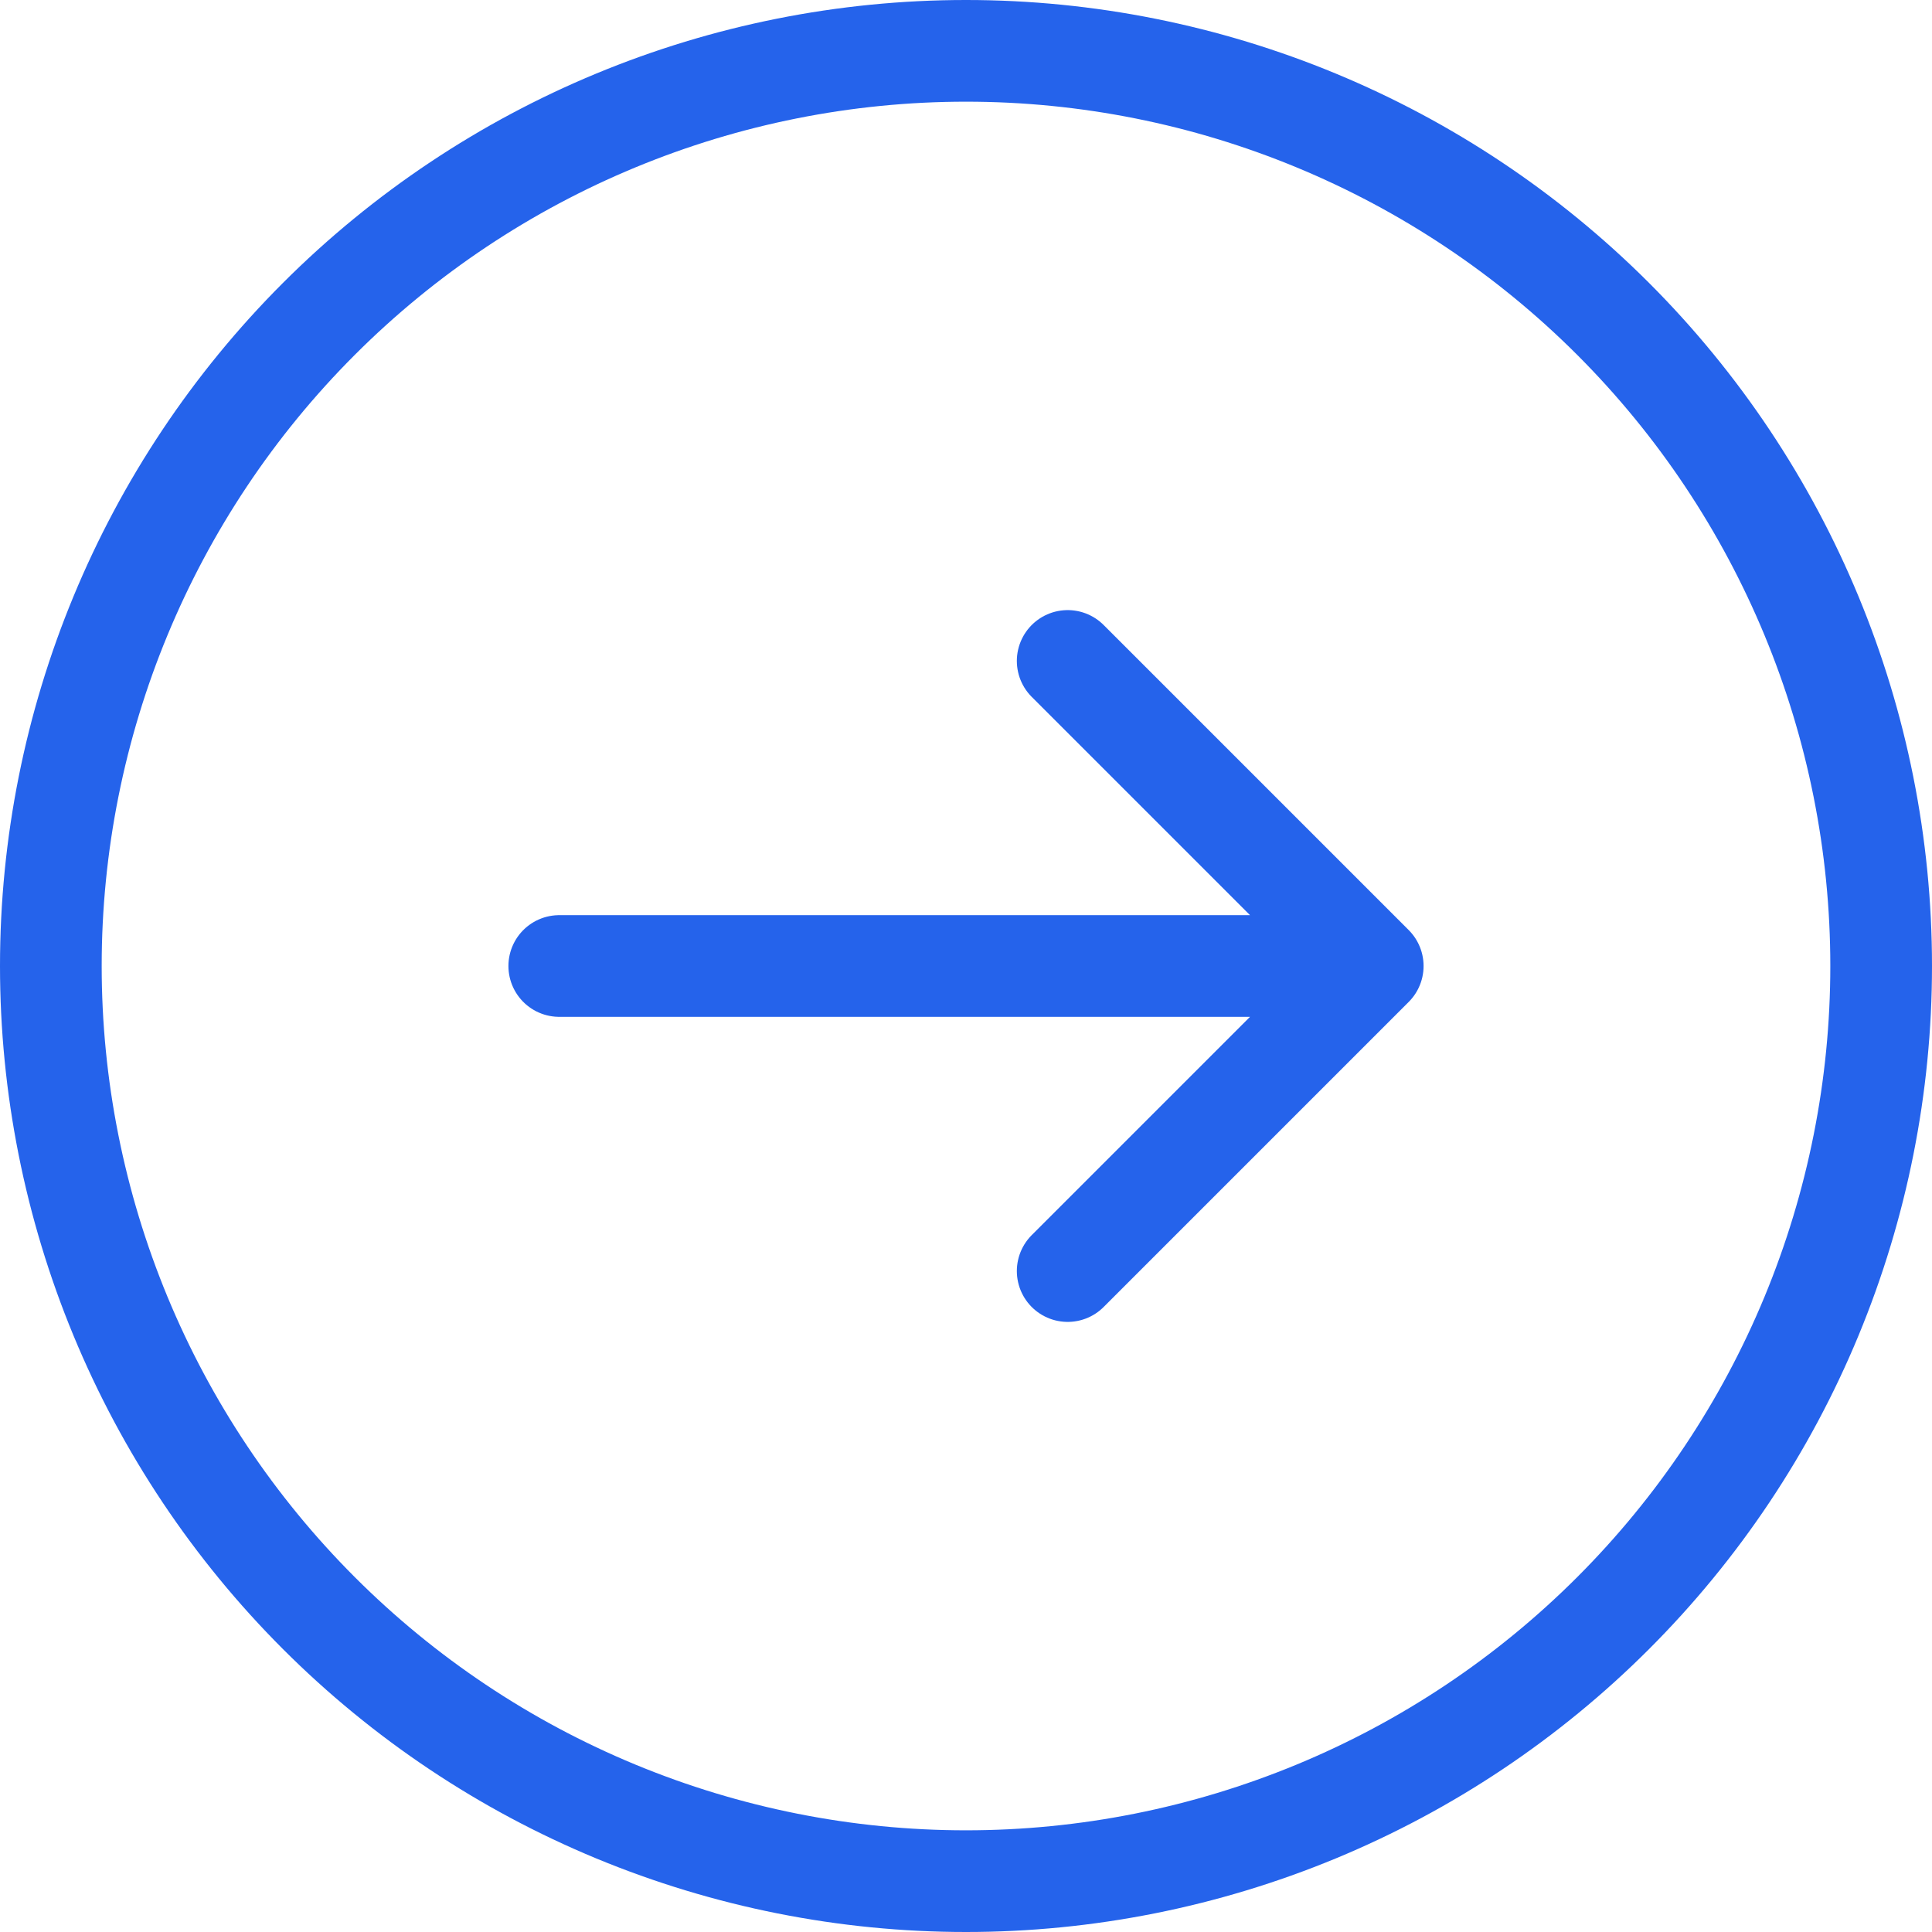
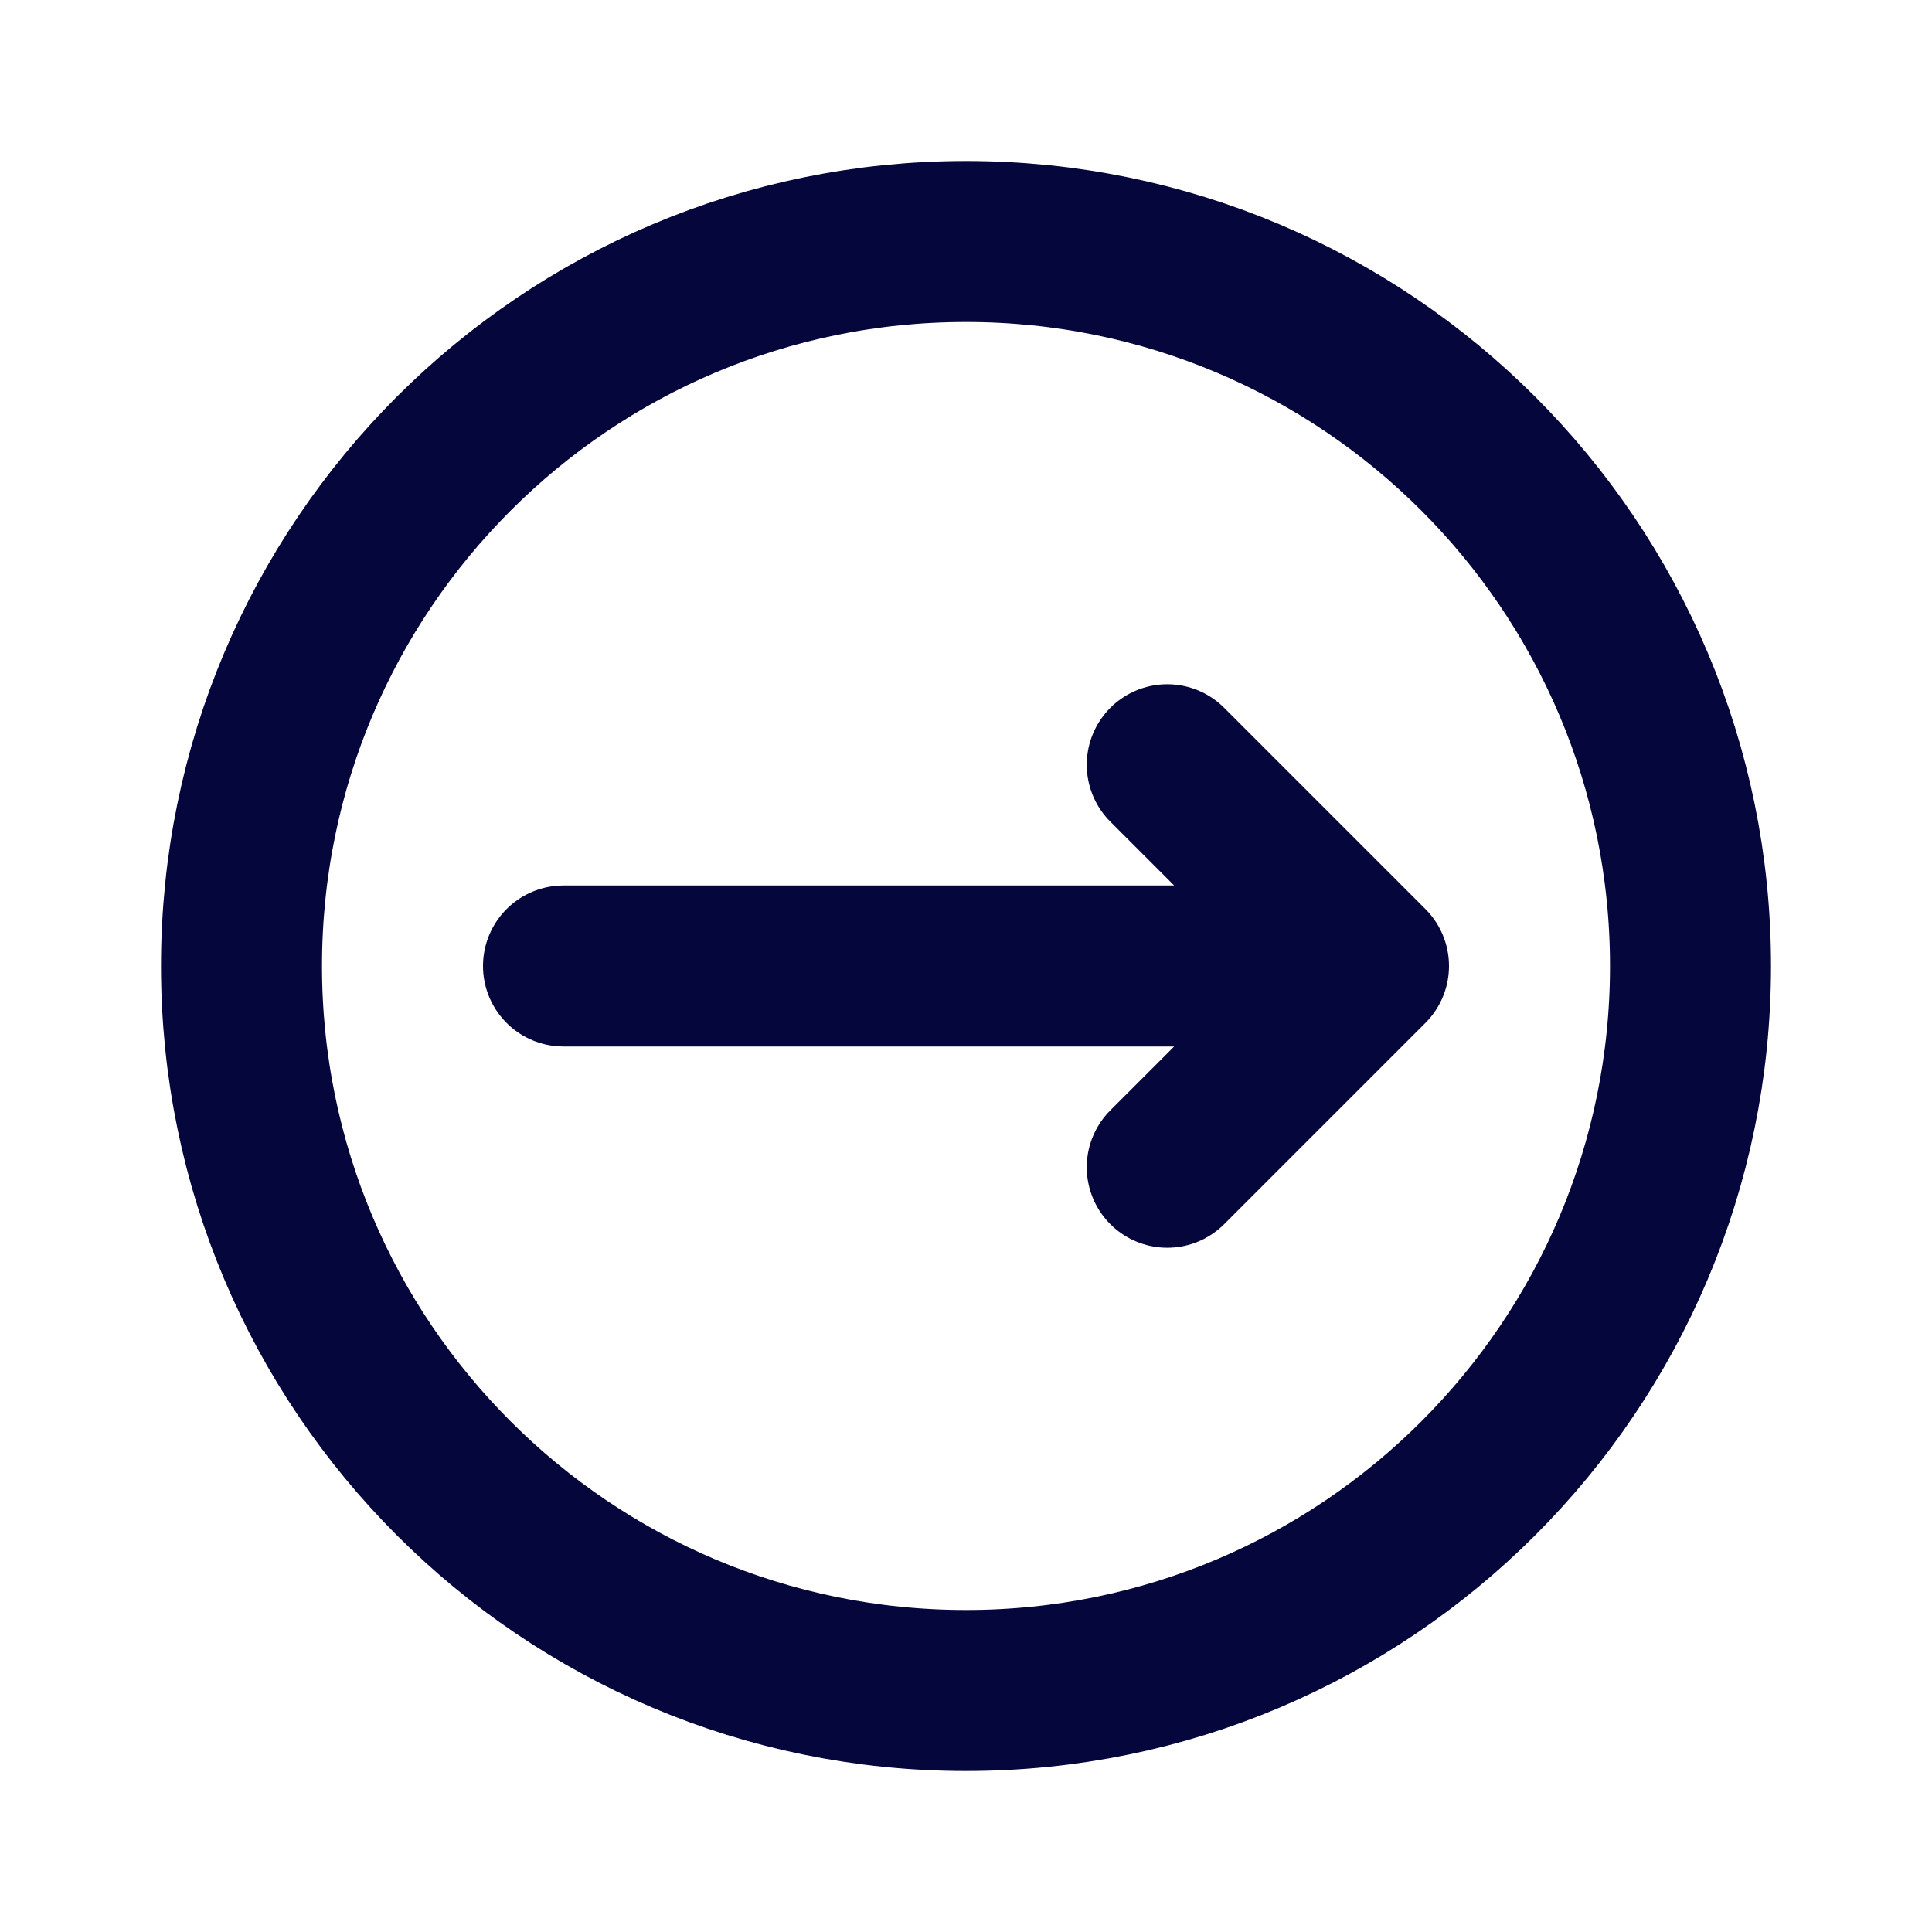
- <svg xmlns="http://www.w3.org/2000/svg" width="19" height="19" viewBox="0 0 19 19" fill="none">
-   <path d="M10.5 12.5L13.5 9.5L10.5 6.5M13.5 9.5H5.5M18.5 9.5C18.5 10.682 18.267 11.852 17.815 12.944C17.363 14.036 16.7 15.028 15.864 15.864C15.028 16.7 14.036 17.363 12.944 17.815C11.852 18.267 10.682 18.5 9.5 18.5C8.318 18.5 7.148 18.267 6.056 17.815C4.964 17.363 3.972 16.7 3.136 15.864C2.3 15.028 1.637 14.036 1.185 12.944C0.733 11.852 0.5 10.682 0.5 9.5C0.5 7.113 1.448 4.824 3.136 3.136C4.824 1.448 7.113 0.5 9.5 0.5C11.887 0.5 14.176 1.448 15.864 3.136C17.552 4.824 18.5 7.113 18.5 9.5Z" stroke="#2563EB" stroke-linecap="round" stroke-linejoin="round" />
+ <svg xmlns="http://www.w3.org/2000/svg" width="800px" height="800px" viewBox="0 0 24 24" fill="none">
+   <g id="SVGRepo_bgCarrier" stroke-width="0" />
+   <g id="SVGRepo_tracerCarrier" stroke-linecap="round" stroke-linejoin="round" />
+   <g id="SVGRepo_iconCarrier">
+     <circle cx="12" cy="12" r="9" transform="rotate(-90 12 12)" stroke="#05073c" stroke-width="2" stroke-linecap="round" stroke-linejoin="round" />
+     <path d="M7 12H17M17 12L14.5 14.5M17 12L14.5 9.5" stroke="#05073c" stroke-width="2" stroke-linecap="round" stroke-linejoin="round" />
+   </g>
</svg>
